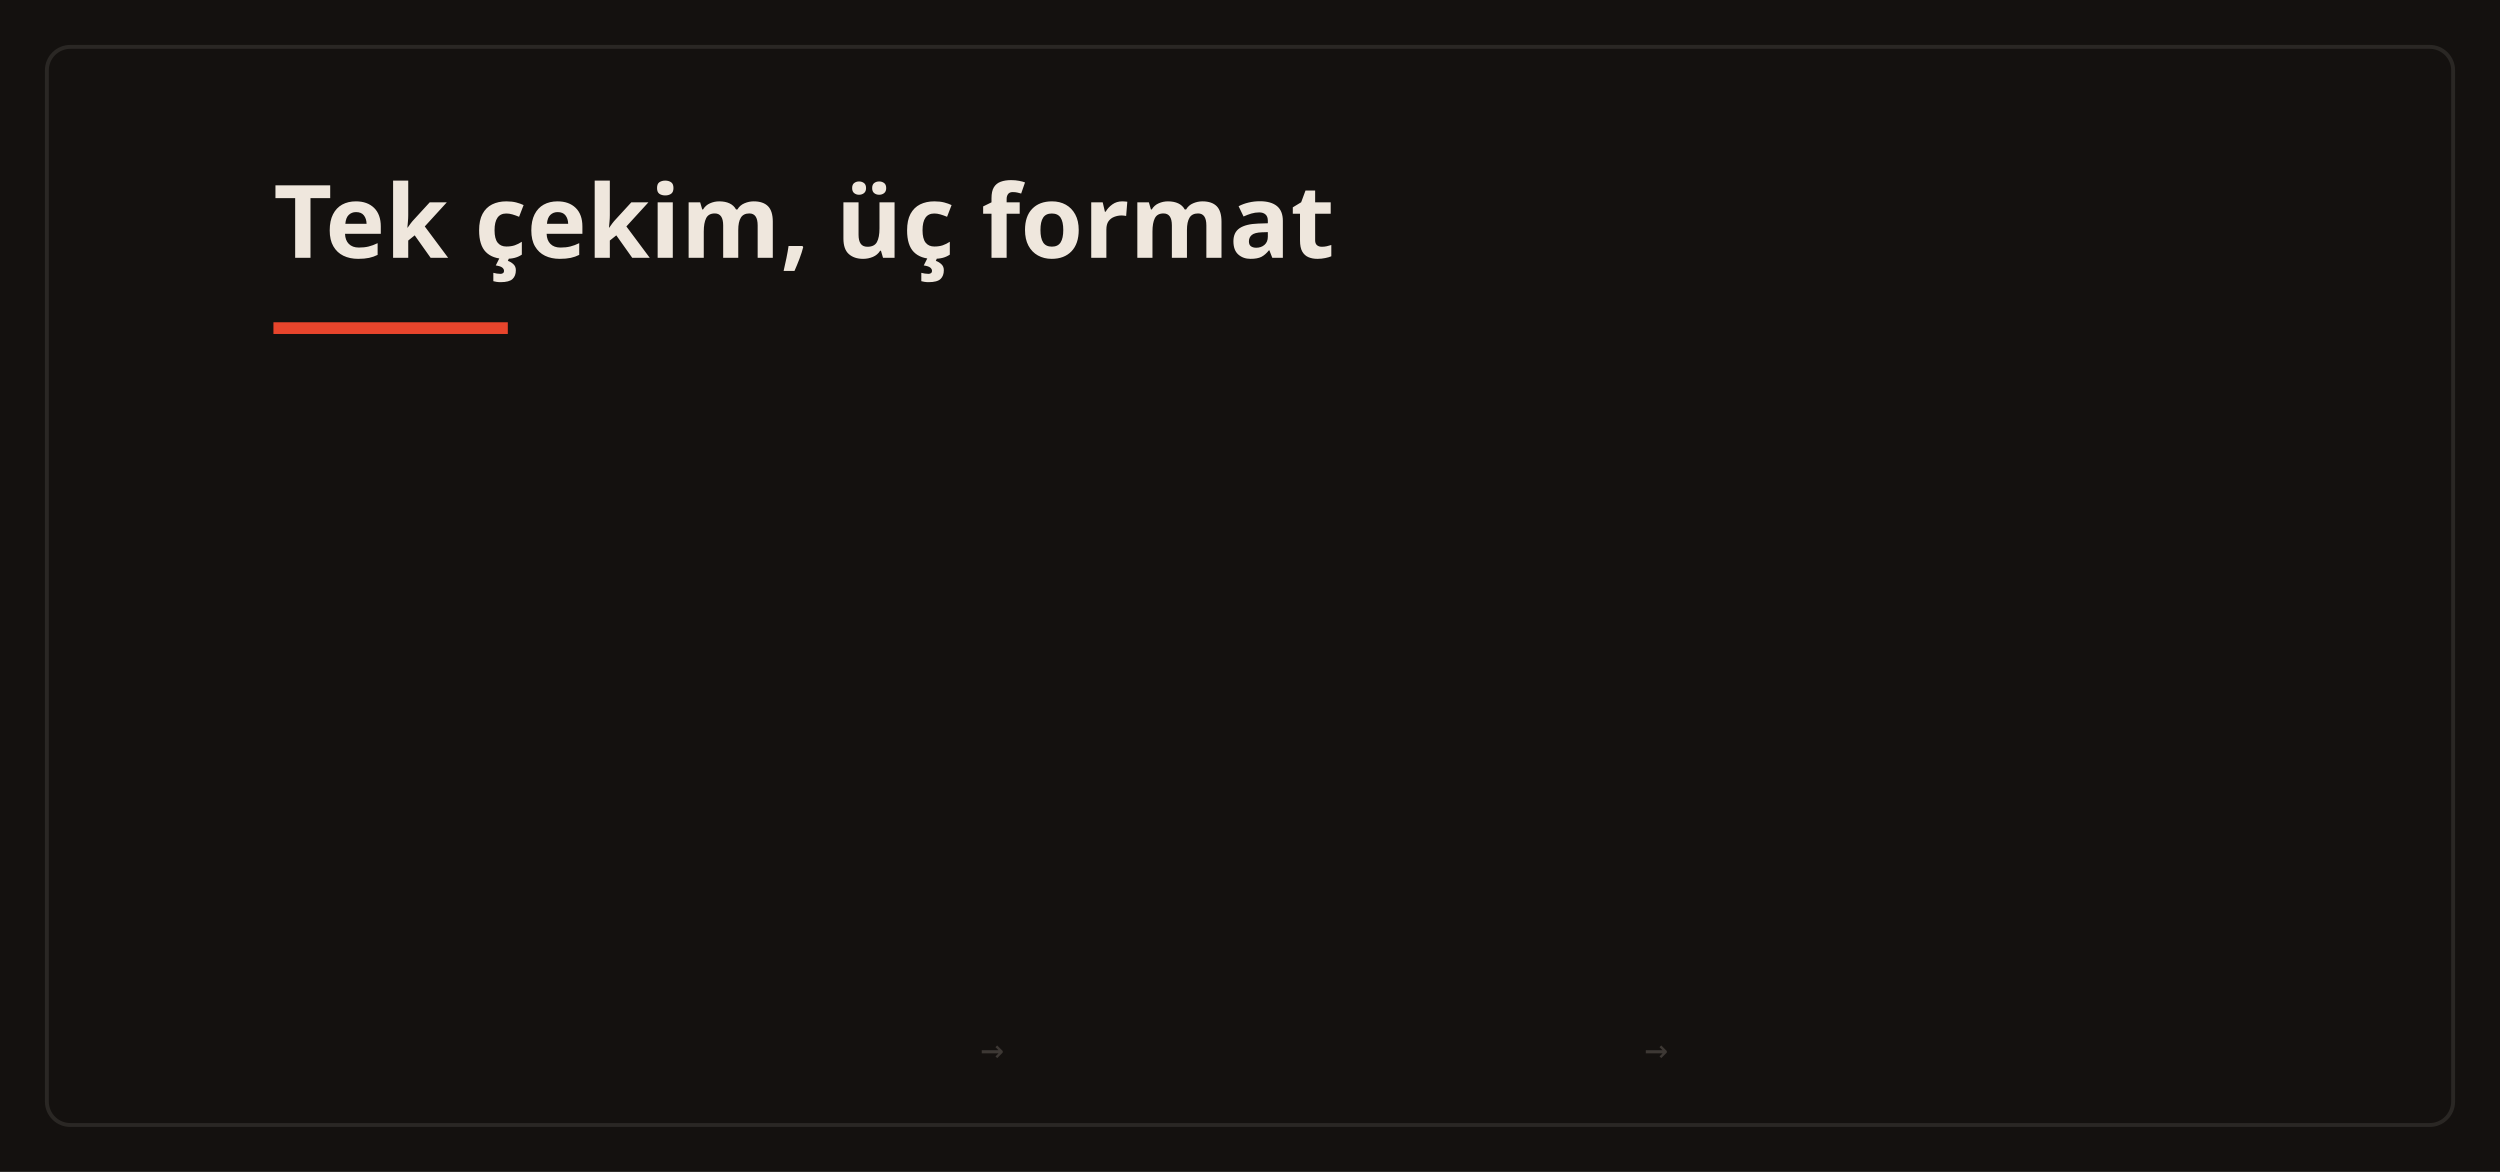
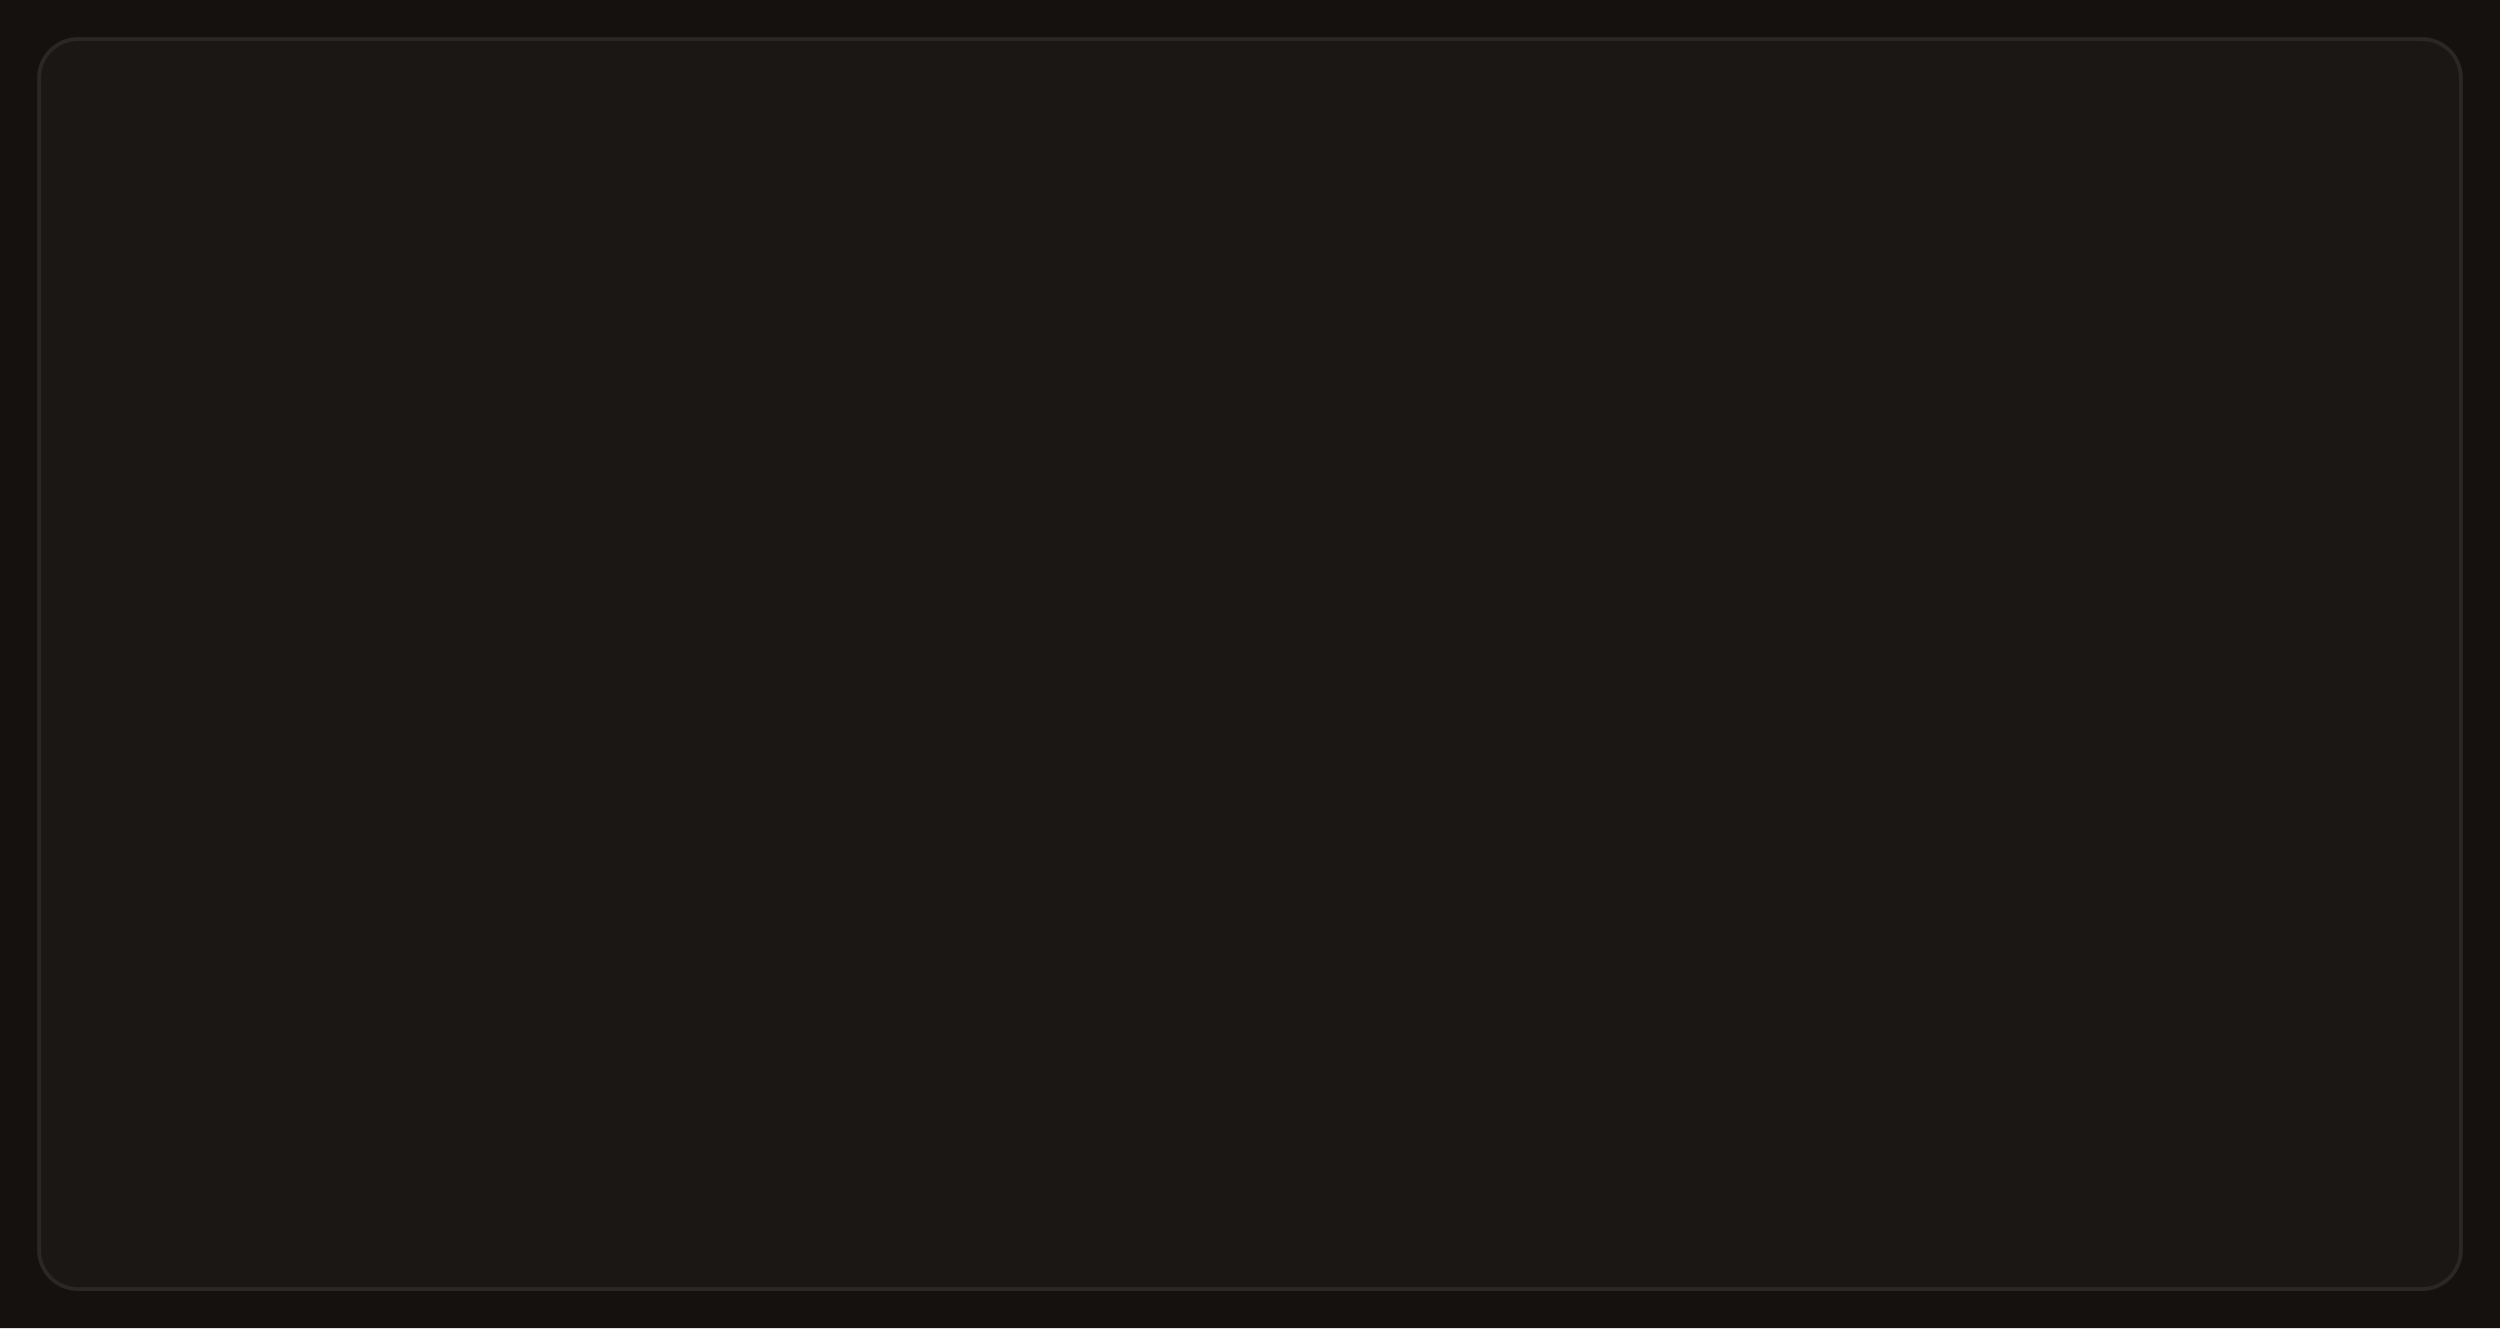
- <svg xmlns="http://www.w3.org/2000/svg" viewBox="0 0 640 300" role="img" aria-label="Hizmet tanıtım animasyonu" style="width:100%;height:auto;display:block">
-   <style>
-     .z{fill:#14110f} .k{fill:#efe7dd} .r{fill:#e8452c} .g{fill:#8a8079}
-     .cz{stroke:#2a2724;stroke-width:1;fill:none}
-     .yz{font-family:'Manrope',system-ui,sans-serif;font-size:15px}
-     .bs{font-family:'Bricolage Grotesque','Manrope',sans-serif;font-weight:800;font-size:26px}
-     .et{font-family:'Space Mono',ui-monospace,monospace;font-size:10px;letter-spacing:.1em}
-     @media (prefers-reduced-motion: reduce) {
-       * { animation: none !important; opacity: 1 !important; }
-     }
-   </style>
-   <rect class="z" width="640" height="300" />
-   <rect class="cz" x="12" y="12" width="616" height="276" rx="6" />
-   <text x="70" y="66" class="bs k">Tek çekim, üç format</text>
-   <line x1="70" y1="84" x2="130" y2="84" stroke="#e8452c" stroke-width="3" />
-   <rect x="70" y="130" width="110" height="66" fill="none" stroke="#2a2724" stroke-width="1.5" opacity="0" transform-origin="70 196">
-     <animate attributeName="opacity" values="0;0;1;1;0" keyTimes="0;0.050;0.125;0.9;1" dur="8s" repeatCount="indefinite" />
-     <animateTransform attributeName="transform" type="scale" values="1 0;1 0;1 1;1 1;1 1" keyTimes="0;0.050;0.125;0.9;1" dur="8s" repeatCount="indefinite" />
-   </rect>
-   <path d="M200 163 L250 163" fill="none" stroke="#e8452c" stroke-width="2" stroke-linecap="round" stroke-dasharray="55" stroke-dashoffset="55">
-     <animate attributeName="stroke-dashoffset" values="55;55;0;0;55" keyTimes="0;0.200;0.375;0.9;1" dur="8s" repeatCount="indefinite" />
-   </path>
-   <rect x="275" y="145" width="16" height="38" fill="#e8452c" stroke="#e8452c" stroke-width="1.5" opacity="0" transform-origin="275 183">
-     <animate attributeName="opacity" values="0;0;1;1;0" keyTimes="0;0.275;0.350;0.9;1" dur="8s" repeatCount="indefinite" />
-     <animateTransform attributeName="transform" type="scale" values="1 0;1 0;1 1;1 1;1 1" keyTimes="0;0.275;0.350;0.9;1" dur="8s" repeatCount="indefinite" />
-   </rect>
-   <rect x="297" y="145" width="16" height="38" fill="none" stroke="#2a2724" stroke-width="1.5" opacity="0" transform-origin="297 183">
-     <animate attributeName="opacity" values="0;0;1;1;0" keyTimes="0;0.298;0.373;0.9;1" dur="8s" repeatCount="indefinite" />
-     <animateTransform attributeName="transform" type="scale" values="1 0;1 0;1 1;1 1;1 1" keyTimes="0;0.298;0.373;0.9;1" dur="8s" repeatCount="indefinite" />
-   </rect>
-   <rect x="319" y="145" width="16" height="38" fill="#e8452c" stroke="#e8452c" stroke-width="1.5" opacity="0" transform-origin="319 183">
-     <animate attributeName="opacity" values="0;0;1;1;0" keyTimes="0;0.320;0.395;0.9;1" dur="8s" repeatCount="indefinite" />
-     <animateTransform attributeName="transform" type="scale" values="1 0;1 0;1 1;1 1;1 1" keyTimes="0;0.320;0.395;0.9;1" dur="8s" repeatCount="indefinite" />
-   </rect>
-   <rect x="341" y="145" width="16" height="38" fill="none" stroke="#2a2724" stroke-width="1.5" opacity="0" transform-origin="341 183">
-     <animate attributeName="opacity" values="0;0;1;1;0" keyTimes="0;0.343;0.418;0.9;1" dur="8s" repeatCount="indefinite" />
-     <animateTransform attributeName="transform" type="scale" values="1 0;1 0;1 1;1 1;1 1" keyTimes="0;0.343;0.418;0.9;1" dur="8s" repeatCount="indefinite" />
-   </rect>
-   <rect x="430" y="138" width="78" height="46" fill="none" stroke="#2a2724" stroke-width="1.5" opacity="0" transform-origin="430 184">
-     <animate attributeName="opacity" values="0;0;1;1;0" keyTimes="0;0.525;0.600;0.9;1" dur="8s" repeatCount="indefinite" />
-     <animateTransform attributeName="transform" type="scale" values="1 0;1 0;1 1;1 1;1 1" keyTimes="0;0.525;0.600;0.9;1" dur="8s" repeatCount="indefinite" />
-   </rect>
-   <rect x="520" y="138" width="46" height="46" fill="none" stroke="#2a2724" stroke-width="1.5" opacity="0" transform-origin="520 184">
-     <animate attributeName="opacity" values="0;0;1;1;0" keyTimes="0;0.562;0.637;0.9;1" dur="8s" repeatCount="indefinite" />
-     <animateTransform attributeName="transform" type="scale" values="1 0;1 0;1 1;1 1;1 1" keyTimes="0;0.562;0.637;0.9;1" dur="8s" repeatCount="indefinite" />
-   </rect>
-   <rect x="578" y="132" width="30" height="58" fill="none" stroke="#2a2724" stroke-width="1.5" opacity="0" transform-origin="578 190">
-     <animate attributeName="opacity" values="0;0;1;1;0" keyTimes="0;0.600;0.675;0.9;1" dur="8s" repeatCount="indefinite" />
-     <animateTransform attributeName="transform" type="scale" values="1 0;1 0;1 1;1 1;1 1" keyTimes="0;0.600;0.675;0.9;1" dur="8s" repeatCount="indefinite" />
-   </rect>
-   <text x="70" y="272" class="et g" opacity="0">Çekim<animate attributeName="opacity" values="0;0;1;1;1;0" keyTimes="0;0.075;0.138;0.86;0.94;1" dur="8s" repeatCount="indefinite" />
-   </text>
-   <text x="275" y="272" class="et g" opacity="0">Kurgu<animate attributeName="opacity" values="0;0;1;1;1;0" keyTimes="0;0.275;0.338;0.86;0.94;1" dur="8s" repeatCount="indefinite" />
-   </text>
-   <text x="251" y="272" class="et g" opacity=".35">→</text>
-   <text x="445" y="272" class="et g" opacity="0">Yatay · Kare · Dikey<animate attributeName="opacity" values="0;0;1;1;1;0" keyTimes="0;0.475;0.538;0.86;0.94;1" dur="8s" repeatCount="indefinite" />
-   </text>
-   <text x="421" y="272" class="et g" opacity=".35">→</text>
+ <svg xmlns="http://www.w3.org/2000/svg" viewBox="0 0 640 340" role="img" aria-label="KLİP ÇEKİMİ hizmetinin nasıl çalıştığını anlatan animasyon" style="width:100%;height:auto;display:block">
+   <style>@media (prefers-reduced-motion: reduce){* {animation:none!important;opacity:1!important}}</style>
+   <rect width="640" height="340" fill="#14110f" />
+   <rect x="10" y="10" width="620" height="320" rx="10" fill="#1a1715" stroke="#2a2724" />
+   <g opacity="0">
+     <animate attributeName="opacity" values="0;1;1;0;0" keyTimes="0;0.025;0.293;0.319;1" dur="13.8s" repeatCount="indefinite" />
+     <g opacity="0" transform="translate(0,8)">
+       <animate attributeName="opacity" values="0;0;1;1" keyTimes="0;0.011;0.043;1" dur="13.8s" repeatCount="indefinite" />
+       <animateTransform attributeName="transform" type="translate" values="0 8;0 8;0 0;0 0" keyTimes="0;0.011;0.043;1" dur="13.8s" repeatCount="indefinite" />
+       <text x="46" y="112" font-family="Bricolage Grotesque,Manrope,sans-serif" font-size="15" fill="#e8452c">01</text>
+       <line x1="70" y1="107" x2="106" y2="107" stroke="#2a2724" stroke-width="1" />
+       <text x="46" y="152" font-family="Bricolage Grotesque,Manrope,sans-serif" font-weight="800" font-size="23" fill="#efe7dd">Önce plan</text>
+       <text x="46" y="186" font-family="Manrope,sans-serif" font-size="13" fill="#8a8079">Çekim gününe hangi planların</text>
+       <text x="46" y="205" font-family="Manrope,sans-serif" font-size="13" fill="#8a8079">çekileceği yazılı gidiyor.</text>
+     </g>
+     <g opacity="0" transform="translate(0,12)">
+       <animate attributeName="opacity" values="0;0;1;1" keyTimes="0;0.025;0.058;1" dur="13.8s" repeatCount="indefinite" />
+       <animateTransform attributeName="transform" type="translate" values="0 12;0 12;0 0;0 0" keyTimes="0;0.025;0.058;1" dur="13.8s" repeatCount="indefinite" />
+       <rect x="306" y="96" width="300" height="150" rx="8" fill="#12100f" stroke="#2a2724" stroke-width="1" />
+       <rect x="320" y="109" width="29" height="18" rx="4" fill="#d8a13a" opacity=".22" />
+       <text x="326" y="122" font-family="Space Mono,monospace" font-size="9" font-weight="700" fill="#d8a13a">PDF</text>
+       <text x="320" y="148" font-family="Manrope,sans-serif" font-size="12.5" fill="#efe7dd">Çekim planı — 24 plan</text>
+       <rect x="320" y="164" width="272" height="5" rx="2.5" fill="#8a8079" opacity="0.45" />
+       <rect x="320" y="175" width="250" height="5" rx="2.5" fill="#8a8079" opacity="0.41" />
+       <rect x="320" y="186" width="228" height="5" rx="2.5" fill="#8a8079" opacity="0.36" />
+       <rect x="320" y="197" width="272" height="5" rx="2.5" fill="#8a8079" opacity="0.32" />
+       <line x1="320" y1="220" x2="592" y2="220" stroke="#2a2724" />
+       <text x="320" y="234" font-family="Manrope,sans-serif" font-size="9.5" fill="#8a8079">onaylandı · çekimden 3 gün önce</text>
+     </g>
+     <g opacity="0" transform="translate(0,5)">
+       <animate attributeName="opacity" values="0;0;1;1" keyTimes="0;0.04;0.072;1" dur="13.8s" repeatCount="indefinite" />
+       <animateTransform attributeName="transform" type="translate" values="0 5;0 5;0 0;0 0" keyTimes="0;0.04;0.072;1" dur="13.8s" repeatCount="indefinite" />
+       <text x="46" y="316" font-family="Space Mono,monospace" font-size="9.5" letter-spacing="2" fill="#8a8079" opacity=".5">01 / 03 — KLİP ÇEKİMİ</text>
+     </g>
+   </g>
+   <g opacity="0">
+     <animate attributeName="opacity" values="0;1;1;0;0" keyTimes="0;0.359;0.627;0.652;1" dur="13.8s" repeatCount="indefinite" />
+     <g opacity="0" transform="translate(0,8)">
+       <animate attributeName="opacity" values="0;0;1;1" keyTimes="0;0.344;0.377;1" dur="13.8s" repeatCount="indefinite" />
+       <animateTransform attributeName="transform" type="translate" values="0 8;0 8;0 0;0 0" keyTimes="0;0.344;0.377;1" dur="13.8s" repeatCount="indefinite" />
+       <text x="46" y="112" font-family="Bricolage Grotesque,Manrope,sans-serif" font-size="15" fill="#e8452c">02</text>
+       <line x1="70" y1="107" x2="106" y2="107" stroke="#2a2724" stroke-width="1" />
+       <text x="46" y="152" font-family="Bricolage Grotesque,Manrope,sans-serif" font-weight="800" font-size="23" fill="#efe7dd">Çekim ve kurgu</text>
+       <text x="46" y="186" font-family="Manrope,sans-serif" font-size="13" fill="#8a8079">Ritim kurguda kuruluyor;</text>
+       <text x="46" y="205" font-family="Manrope,sans-serif" font-size="13" fill="#8a8079">renk ve ses ayrı ayrı çalışılıyor.</text>
+     </g>
+     <g opacity="0" transform="translate(0,12)">
+       <animate attributeName="opacity" values="0;0;1;1" keyTimes="0;0.359;0.391;1" dur="13.8s" repeatCount="indefinite" />
+       <animateTransform attributeName="transform" type="translate" values="0 12;0 12;0 0;0 0" keyTimes="0;0.359;0.391;1" dur="13.8s" repeatCount="indefinite" />
+       <rect x="306" y="100" width="52" height="46" rx="6" fill="#12100f" stroke="#2a2724" />
+       <circle cx="332" cy="119" r="9" fill="none" stroke="#8a8079" stroke-width="1.2" />
+       <rect x="368" y="100" width="52" height="46" rx="6" fill="#12100f" stroke="#2a2724" />
+       <circle cx="394" cy="119" r="9" fill="none" stroke="#8a8079" stroke-width="1.2" />
+       <rect x="430" y="100" width="52" height="46" rx="6" fill="#12100f" stroke="#2a2724" />
+       <circle cx="456" cy="119" r="9" fill="none" stroke="#8a8079" stroke-width="1.2" />
+       <path d="M450 119 l4 4 l8 -9" fill="none" stroke="#8fce8f" stroke-width="2" stroke-linecap="round" />
+       <rect x="492" y="100" width="52" height="46" rx="6" fill="#12100f" stroke="#2a2724" />
+       <circle cx="518" cy="119" r="9" fill="none" stroke="#8a8079" stroke-width="1.2" />
+       <rect x="554" y="100" width="52" height="46" rx="6" fill="#12100f" stroke="#2a2724" />
+       <circle cx="580" cy="119" r="9" fill="none" stroke="#8a8079" stroke-width="1.2" />
+       <g opacity="1">
+         <rect x="306" y="160" width="300" height="52" rx="8" fill="#12100f" stroke="#2a2724" />
+         <circle cx="332" cy="186" r="13" fill="none" stroke="#e8452c" />
+         <text x="332" y="190" font-family="Manrope,sans-serif" font-size="11" text-anchor="middle" fill="#e8452c">K</text>
+         <text x="356" y="182" font-family="Manrope,sans-serif" font-size="12.5" fill="#efe7dd">Kurgu</text>
+         <text x="548" y="182" font-family="Manrope,sans-serif" font-size="10" text-anchor="end" fill="#8a8079">ritim ve tempo</text>
+         <rect x="356" y="192" width="170" height="5" rx="2.5" fill="#8a8079" opacity=".3" />
+         <rect x="356" y="192" width="0" height="5" rx="2.5" fill="#e8452c">
+           <animate attributeName="width" values="0;132" dur="1.1s" begin="0.3s" fill="freeze" />
+         </rect>
+       </g>
+       <g opacity="1">
+         <rect x="306" y="214" width="300" height="52" rx="8" fill="#12100f" stroke="#2a2724" />
+         <circle cx="332" cy="240" r="13" fill="none" stroke="#e8452c" />
+         <text x="332" y="244" font-family="Manrope,sans-serif" font-size="11" text-anchor="middle" fill="#e8452c">R</text>
+         <text x="356" y="236" font-family="Manrope,sans-serif" font-size="12.5" fill="#efe7dd">Renk + ses</text>
+         <text x="548" y="236" font-family="Manrope,sans-serif" font-size="10" text-anchor="end" fill="#8a8079">tek palet</text>
+         <rect x="356" y="246" width="170" height="5" rx="2.5" fill="#8a8079" opacity=".3" />
+         <rect x="356" y="246" width="0" height="5" rx="2.5" fill="#e8452c">
+           <animate attributeName="width" values="0;105" dur="1.1s" begin="0.3s" fill="freeze" />
+         </rect>
+       </g>
+     </g>
+     <g opacity="0" transform="translate(0,5)">
+       <animate attributeName="opacity" values="0;0;1;1" keyTimes="0;0.373;0.406;1" dur="13.8s" repeatCount="indefinite" />
+       <animateTransform attributeName="transform" type="translate" values="0 5;0 5;0 0;0 0" keyTimes="0;0.373;0.406;1" dur="13.8s" repeatCount="indefinite" />
+       <text x="46" y="316" font-family="Space Mono,monospace" font-size="9.5" letter-spacing="2" fill="#8a8079" opacity=".5">02 / 03 — KLİP ÇEKİMİ</text>
+     </g>
+   </g>
+   <g opacity="0">
+     <animate attributeName="opacity" values="0;1;1;0;0" keyTimes="0;0.692;0.96;0.986;1" dur="13.8s" repeatCount="indefinite" />
+     <g opacity="0" transform="translate(0,8)">
+       <animate attributeName="opacity" values="0;0;1;1" keyTimes="0;0.677;0.71;1" dur="13.8s" repeatCount="indefinite" />
+       <animateTransform attributeName="transform" type="translate" values="0 8;0 8;0 0;0 0" keyTimes="0;0.677;0.71;1" dur="13.8s" repeatCount="indefinite" />
+       <text x="46" y="112" font-family="Bricolage Grotesque,Manrope,sans-serif" font-size="15" fill="#e8452c">03</text>
+       <line x1="70" y1="107" x2="106" y2="107" stroke="#2a2724" stroke-width="1" />
+       <text x="46" y="152" font-family="Bricolage Grotesque,Manrope,sans-serif" font-weight="800" font-size="23" fill="#efe7dd">Üç format birden</text>
+       <text x="46" y="186" font-family="Manrope,sans-serif" font-size="13" fill="#8a8079">Yatay, kare ve dikey aynı</text>
+       <text x="46" y="205" font-family="Manrope,sans-serif" font-size="13" fill="#8a8079">çekimden çıkıyor.</text>
+     </g>
+     <g opacity="0" transform="translate(0,12)">
+       <animate attributeName="opacity" values="0;0;1;1" keyTimes="0;0.692;0.725;1" dur="13.8s" repeatCount="indefinite" />
+       <animateTransform attributeName="transform" type="translate" values="0 12;0 12;0 0;0 0" keyTimes="0;0.692;0.725;1" dur="13.8s" repeatCount="indefinite" />
+       <rect x="306" y="96" width="132" height="86" rx="6" fill="#12100f" stroke="#2a2724" />
+       <circle cx="372" cy="135" r="17" fill="none" stroke="#8a8079" stroke-width="1.2" />
+       <text x="372" y="173" font-family="Space Mono,monospace" font-size="8.5" text-anchor="middle" fill="#8a8079">16:9 · YouTube</text>
+       <rect x="452" y="96" width="82" height="86" rx="6" fill="#12100f" stroke="#2a2724" />
+       <circle cx="493" cy="135" r="16" fill="none" stroke="#8a8079" stroke-width="1.2" />
+       <text x="493" y="173" font-family="Space Mono,monospace" font-size="8.5" text-anchor="middle" fill="#8a8079">1:1 · feed</text>
+       <rect x="546" y="90" width="60" height="98" rx="6" fill="#12100f" stroke="#2a2724" />
+       <circle cx="576" cy="135" r="12" fill="none" stroke="#8a8079" stroke-width="1.2" />
+       <text x="576" y="179" font-family="Space Mono,monospace" font-size="8.5" text-anchor="middle" fill="#8a8079">9:16 · Reels</text>
+       <rect x="306" y="200" width="300" height="46" rx="8" fill="#12100f" stroke="#2a2724" stroke-width="1" />
+       <text x="320" y="226" font-family="Manrope,sans-serif" font-size="12.5" fill="#efe7dd">İkinci mecra için yeniden çekim yok</text>
+     </g>
+     <g opacity="0" transform="translate(0,5)">
+       <animate attributeName="opacity" values="0;0;1;1" keyTimes="0;0.707;0.739;1" dur="13.8s" repeatCount="indefinite" />
+       <animateTransform attributeName="transform" type="translate" values="0 5;0 5;0 0;0 0" keyTimes="0;0.707;0.739;1" dur="13.8s" repeatCount="indefinite" />
+       <text x="46" y="316" font-family="Space Mono,monospace" font-size="9.5" letter-spacing="2" fill="#8a8079" opacity=".5">03 / 03 — KLİP ÇEKİMİ</text>
+     </g>
+   </g>
</svg>
